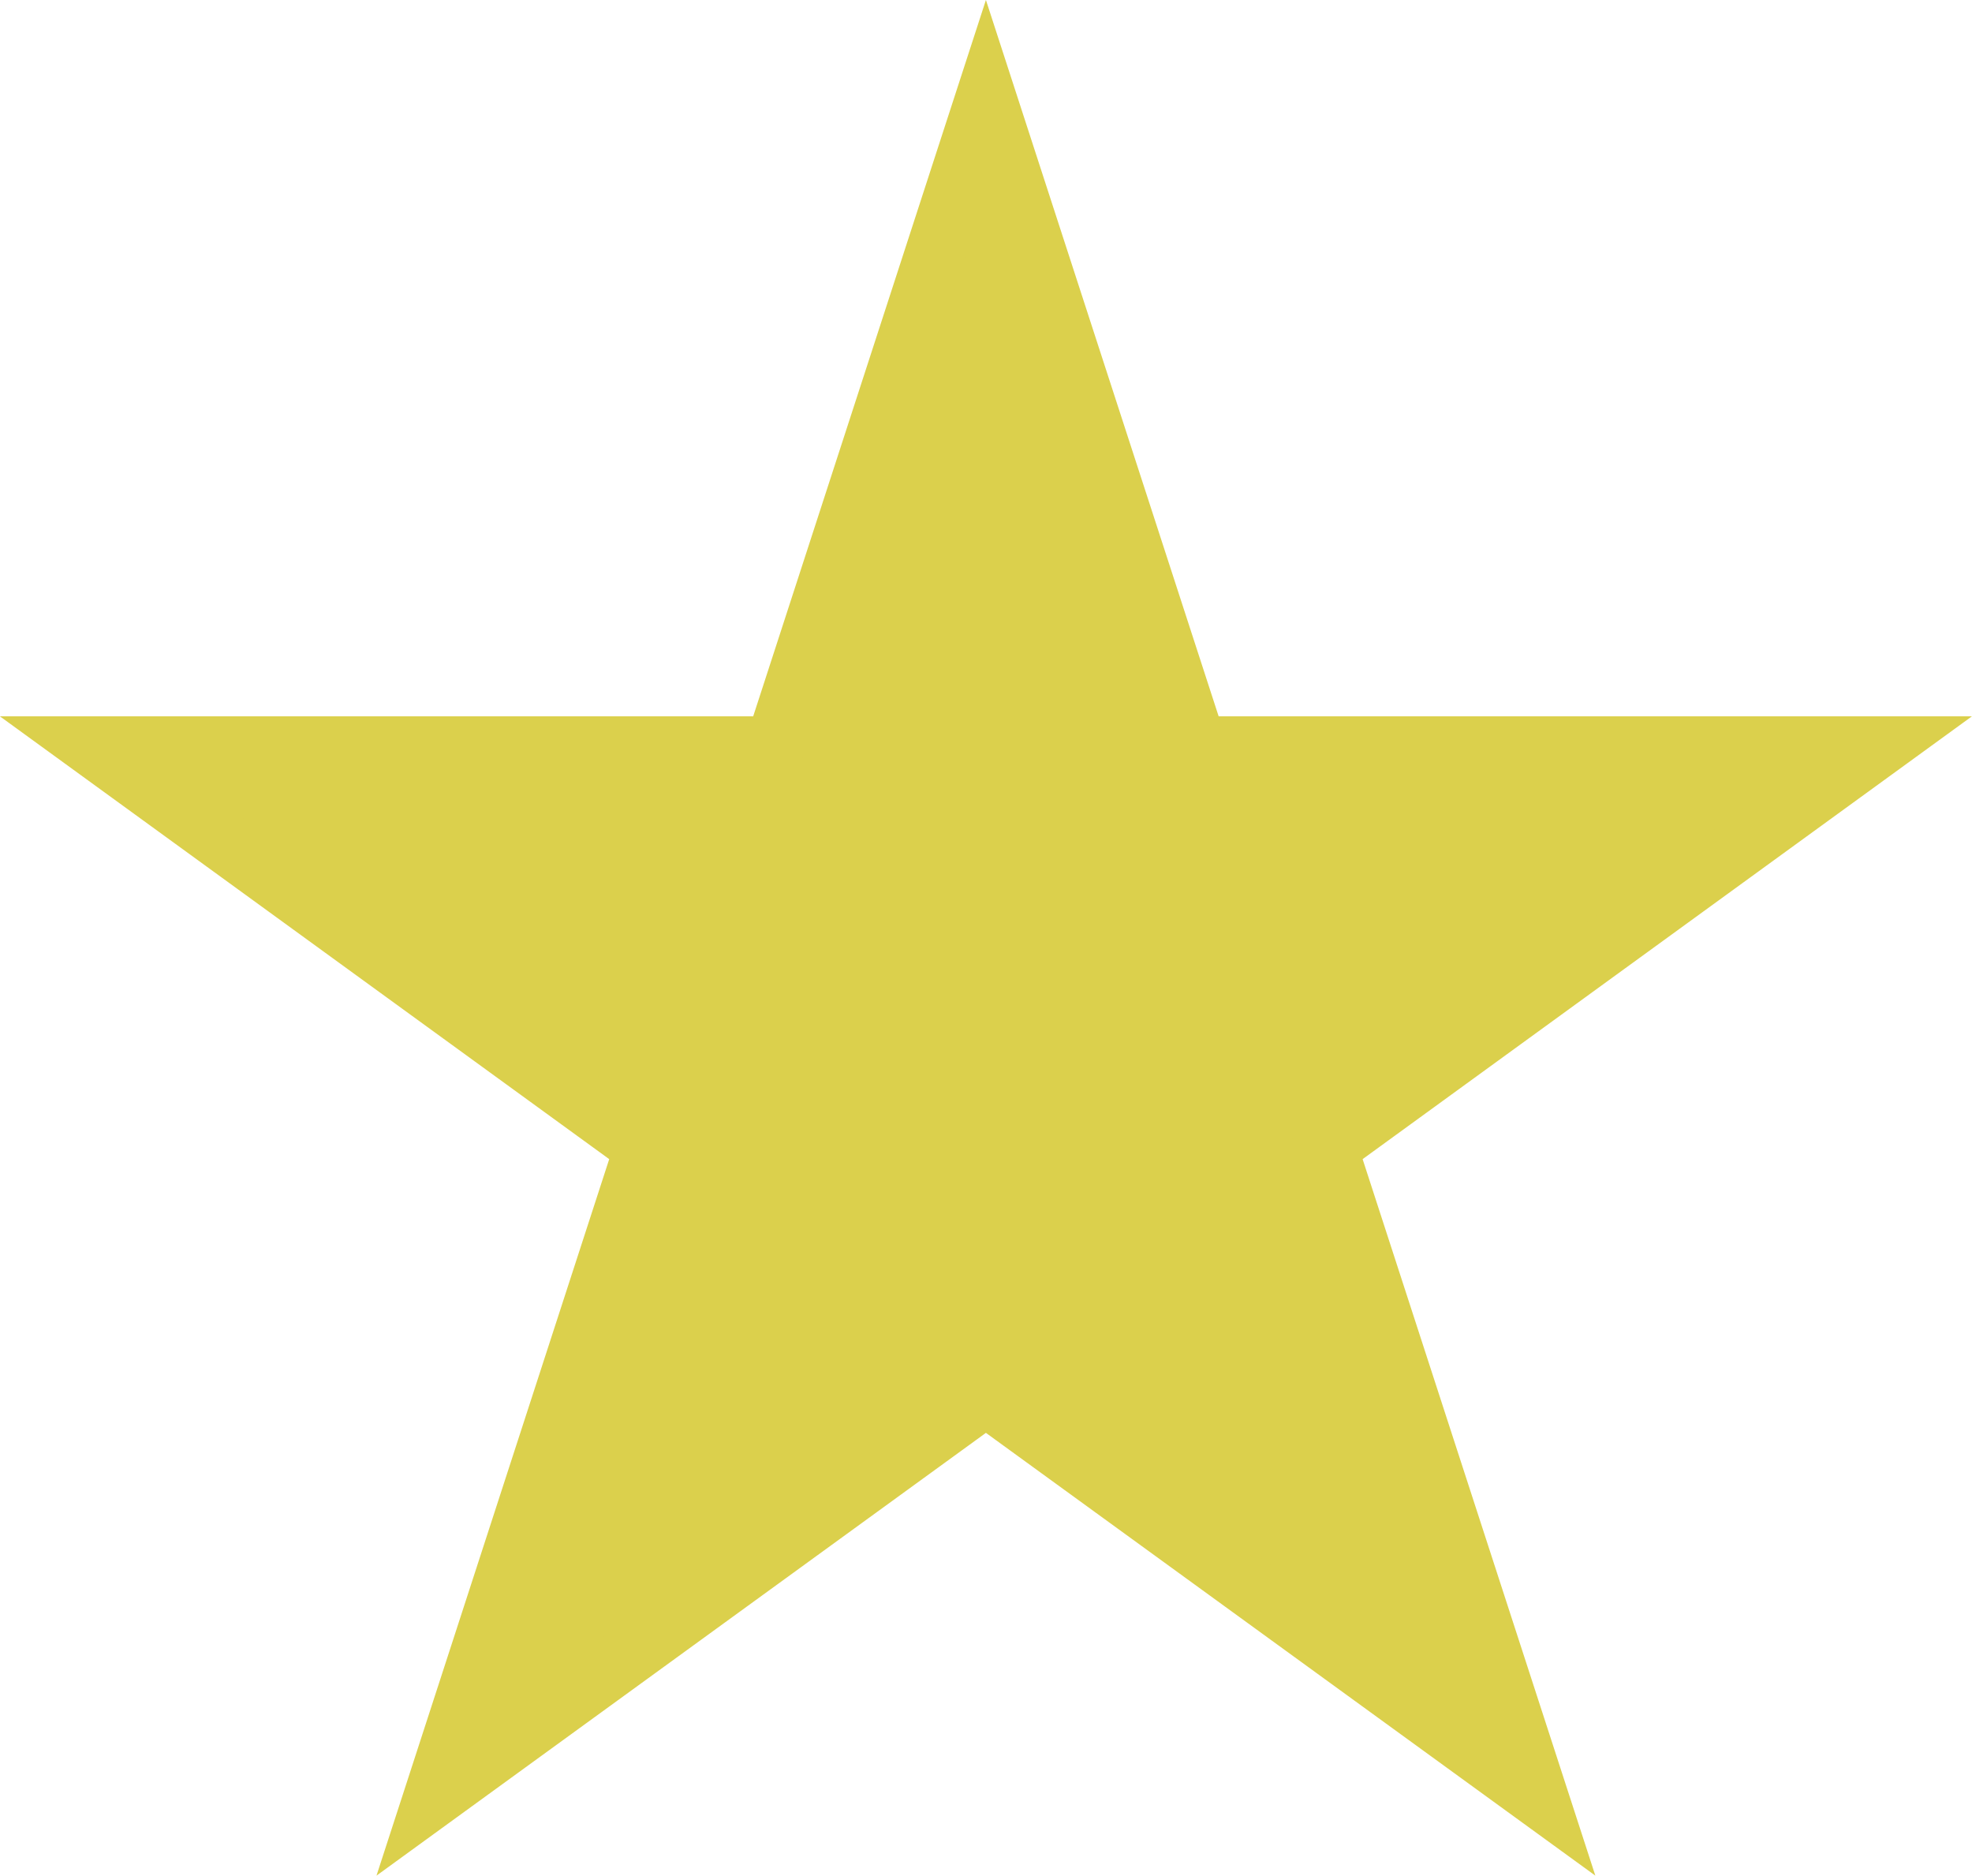
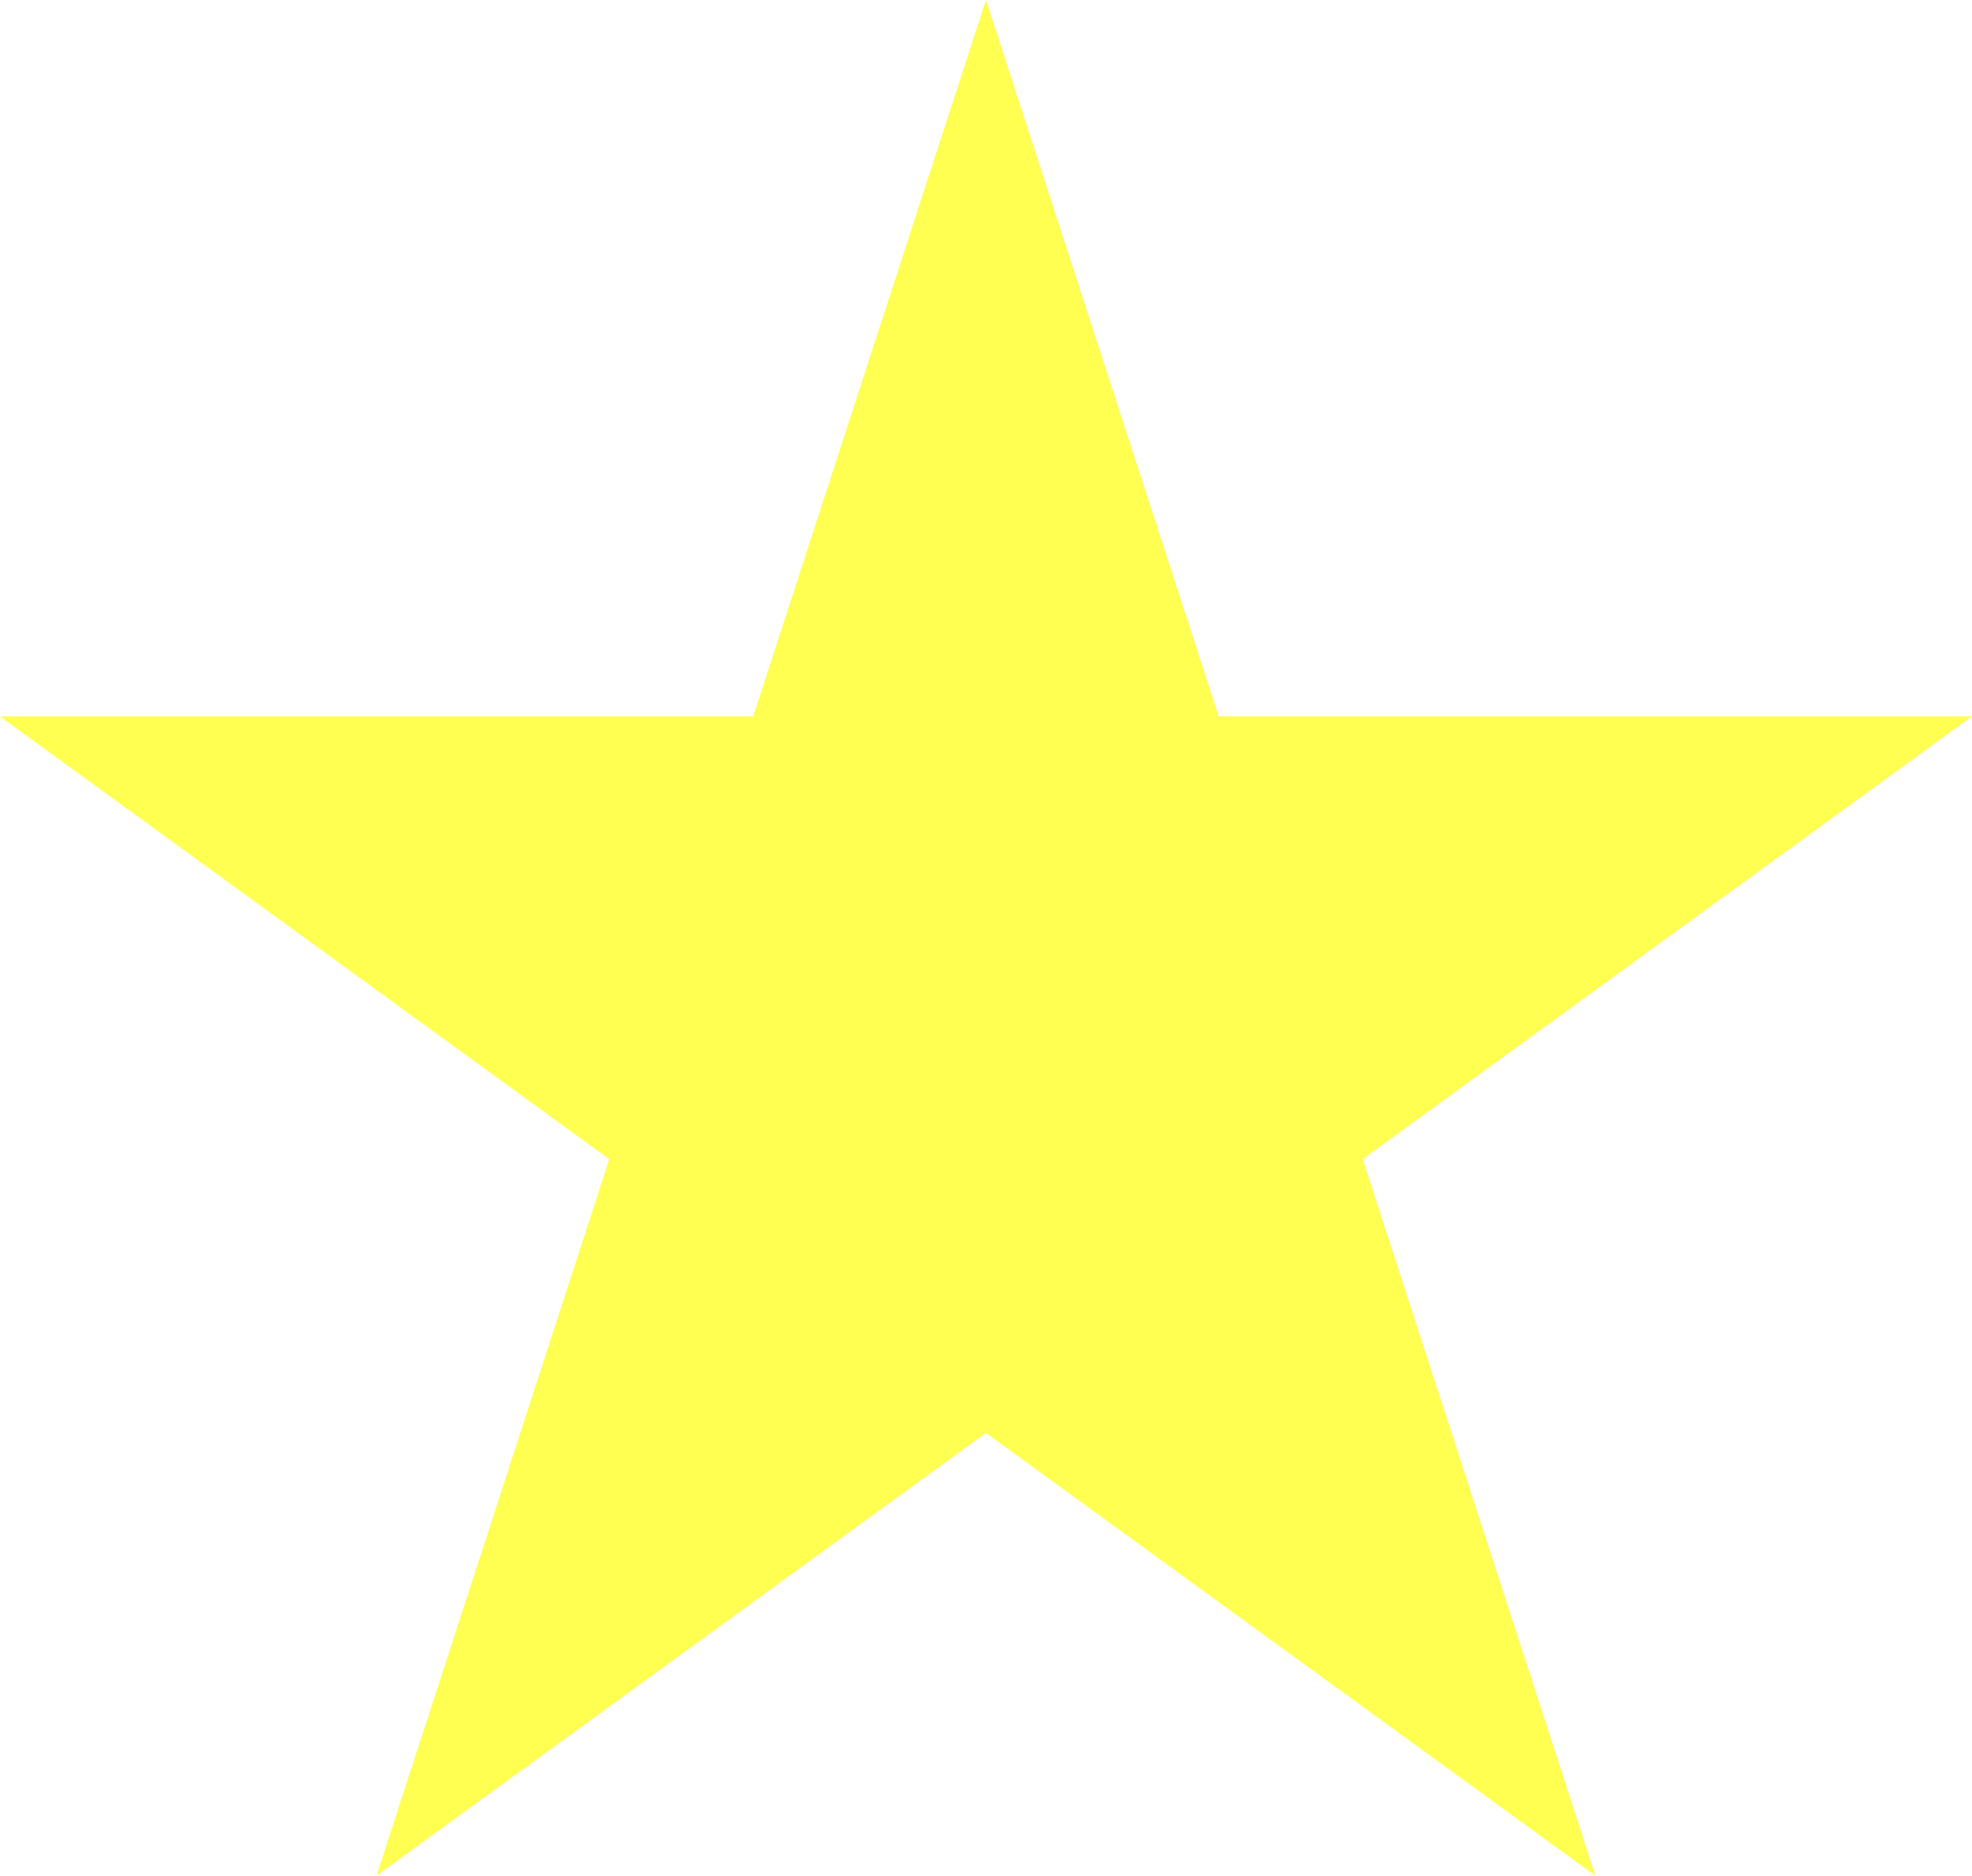
<svg xmlns="http://www.w3.org/2000/svg" width="131.191" height="124.77" viewBox="0 0 131.191 124.77" fill="none">
  <defs />
-   <path id="Звезда 2" d="M65.59 6.47L51.56 49.65L6.15 49.65L42.88 76.34L28.85 119.53L65.59 92.84L102.33 119.53L88.3 76.34L125.03 49.65L79.62 49.65L65.59 6.47Z" fill="#DBD04C" fill-opacity="1" fill-rule="nonzero" />
-   <path id="Звезда 2" d="M65.59 6.47L51.56 49.65L6.15 49.65L42.88 76.34L28.85 119.53L65.59 92.84L102.33 119.53L88.3 76.34L125.03 49.65L79.62 49.65L65.59 6.47Z" stroke="#DBD04C" stroke-opacity="1" stroke-width="4" />
+   <path id="Звезда 2" d="M65.59 6.47L51.56 49.65L6.15 49.65L42.88 76.34L28.85 119.53L65.59 92.84L102.33 119.53L88.3 76.34L125.03 49.65L79.62 49.65L65.59 6.47Z" fill="#ffff52" fill-opacity="1" fill-rule="nonzero" />
+   <path id="Звезда 2" d="M65.59 6.47L51.56 49.65L6.15 49.65L42.88 76.34L28.85 119.53L65.59 92.84L102.33 119.53L88.3 76.34L125.03 49.65L79.62 49.65L65.59 6.47Z" stroke="#ffff52" stroke-opacity="1" stroke-width="4" />
</svg>
